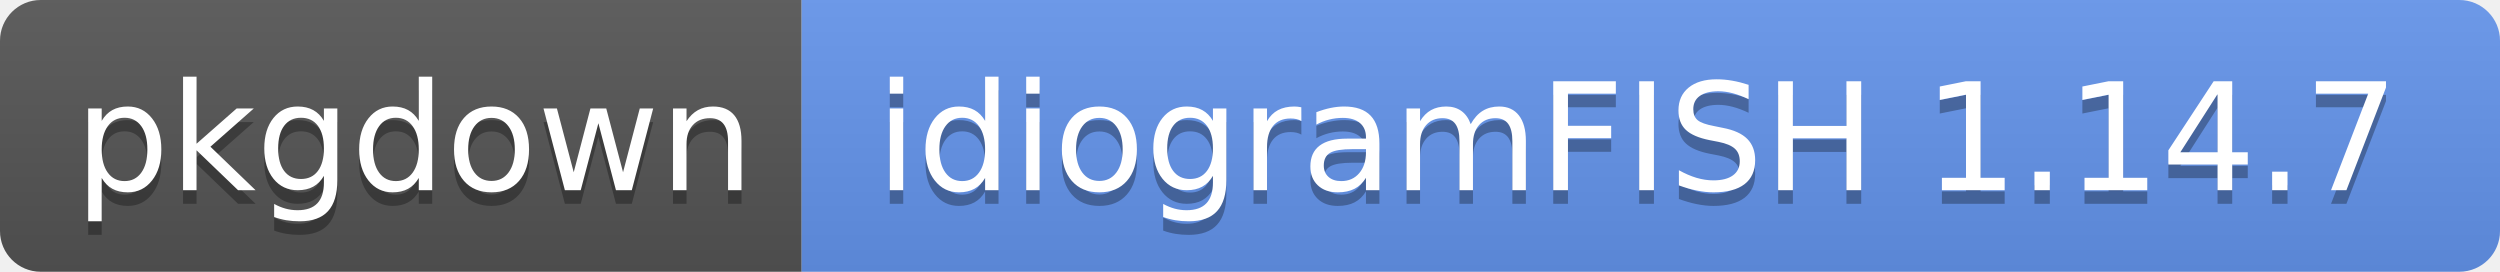
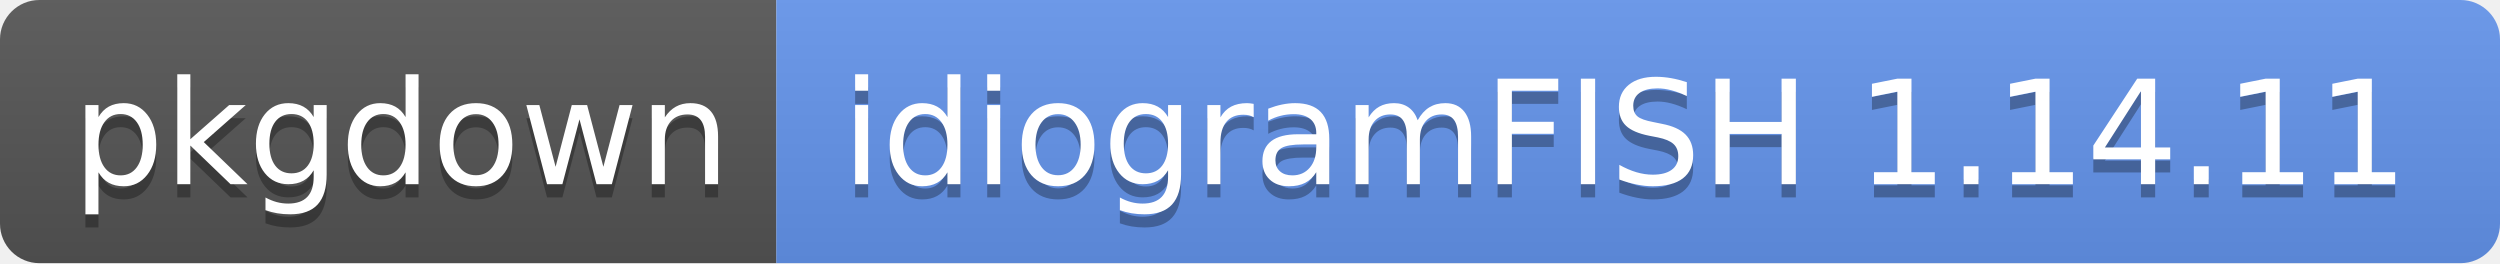
- <svg xmlns="http://www.w3.org/2000/svg" width="184" height="20">
-   <linearGradient id="b" x2="0" y2="100%">
+ <svg xmlns="http://www.w3.org/2000/svg" width="190" height="20">
+   <linearGradient id="s" x2="0" y2="100%">
    <stop offset="0" stop-color="#bbb" stop-opacity=".1" />
    <stop offset="1" stop-opacity=".1" />
  </linearGradient>
-   <clipPath id="a">
-     <rect width="184" height="20" rx="3" fill="#fff" />
+   <clipPath id="r">
+     <rect width="190" height="20" rx="3" fill="#fff" />
  </clipPath>
-   <g clip-path="url(#a)">
-     <path fill="#555" d="M0 0h59v20H0z" />
-     <path fill="cornflowerblue" d="M59 0h125v20H59z" />
-     <path fill="url(#b)" d="M0 0h184v20H0z" />
+   <g clip-path="url(#r)">
+     <rect width="59" height="20" fill="#555" />
+     <rect x="59" width="131" height="20" fill="cornflowerblue" />
+     <rect width="190" height="20" fill="url(#s)" />
  </g>
  <g fill="#fff" text-anchor="middle" font-family="DejaVu Sans,Verdana,Geneva,sans-serif" font-size="110">
    <text x="305" y="150" fill="#010101" fill-opacity=".3" transform="scale(.1)" textLength="490">pkgdown</text>
    <text x="305" y="140" transform="scale(.1)" textLength="490">pkgdown</text>
-     <text x="1205" y="150" fill="#010101" fill-opacity=".3" transform="scale(.1)" textLength="1150">idiogramFISH 1.14.7</text>
-     <text x="1205" y="140" transform="scale(.1)" textLength="1150">idiogramFISH 1.14.7</text>
+     <text x="1235" y="150" fill="#010101" fill-opacity=".3" transform="scale(.1)" textLength="1210">idiogramFISH 1.14.11</text>
+     <text x="1235" y="140" transform="scale(.1)" textLength="1210">idiogramFISH 1.14.11</text>
  </g>
</svg>
